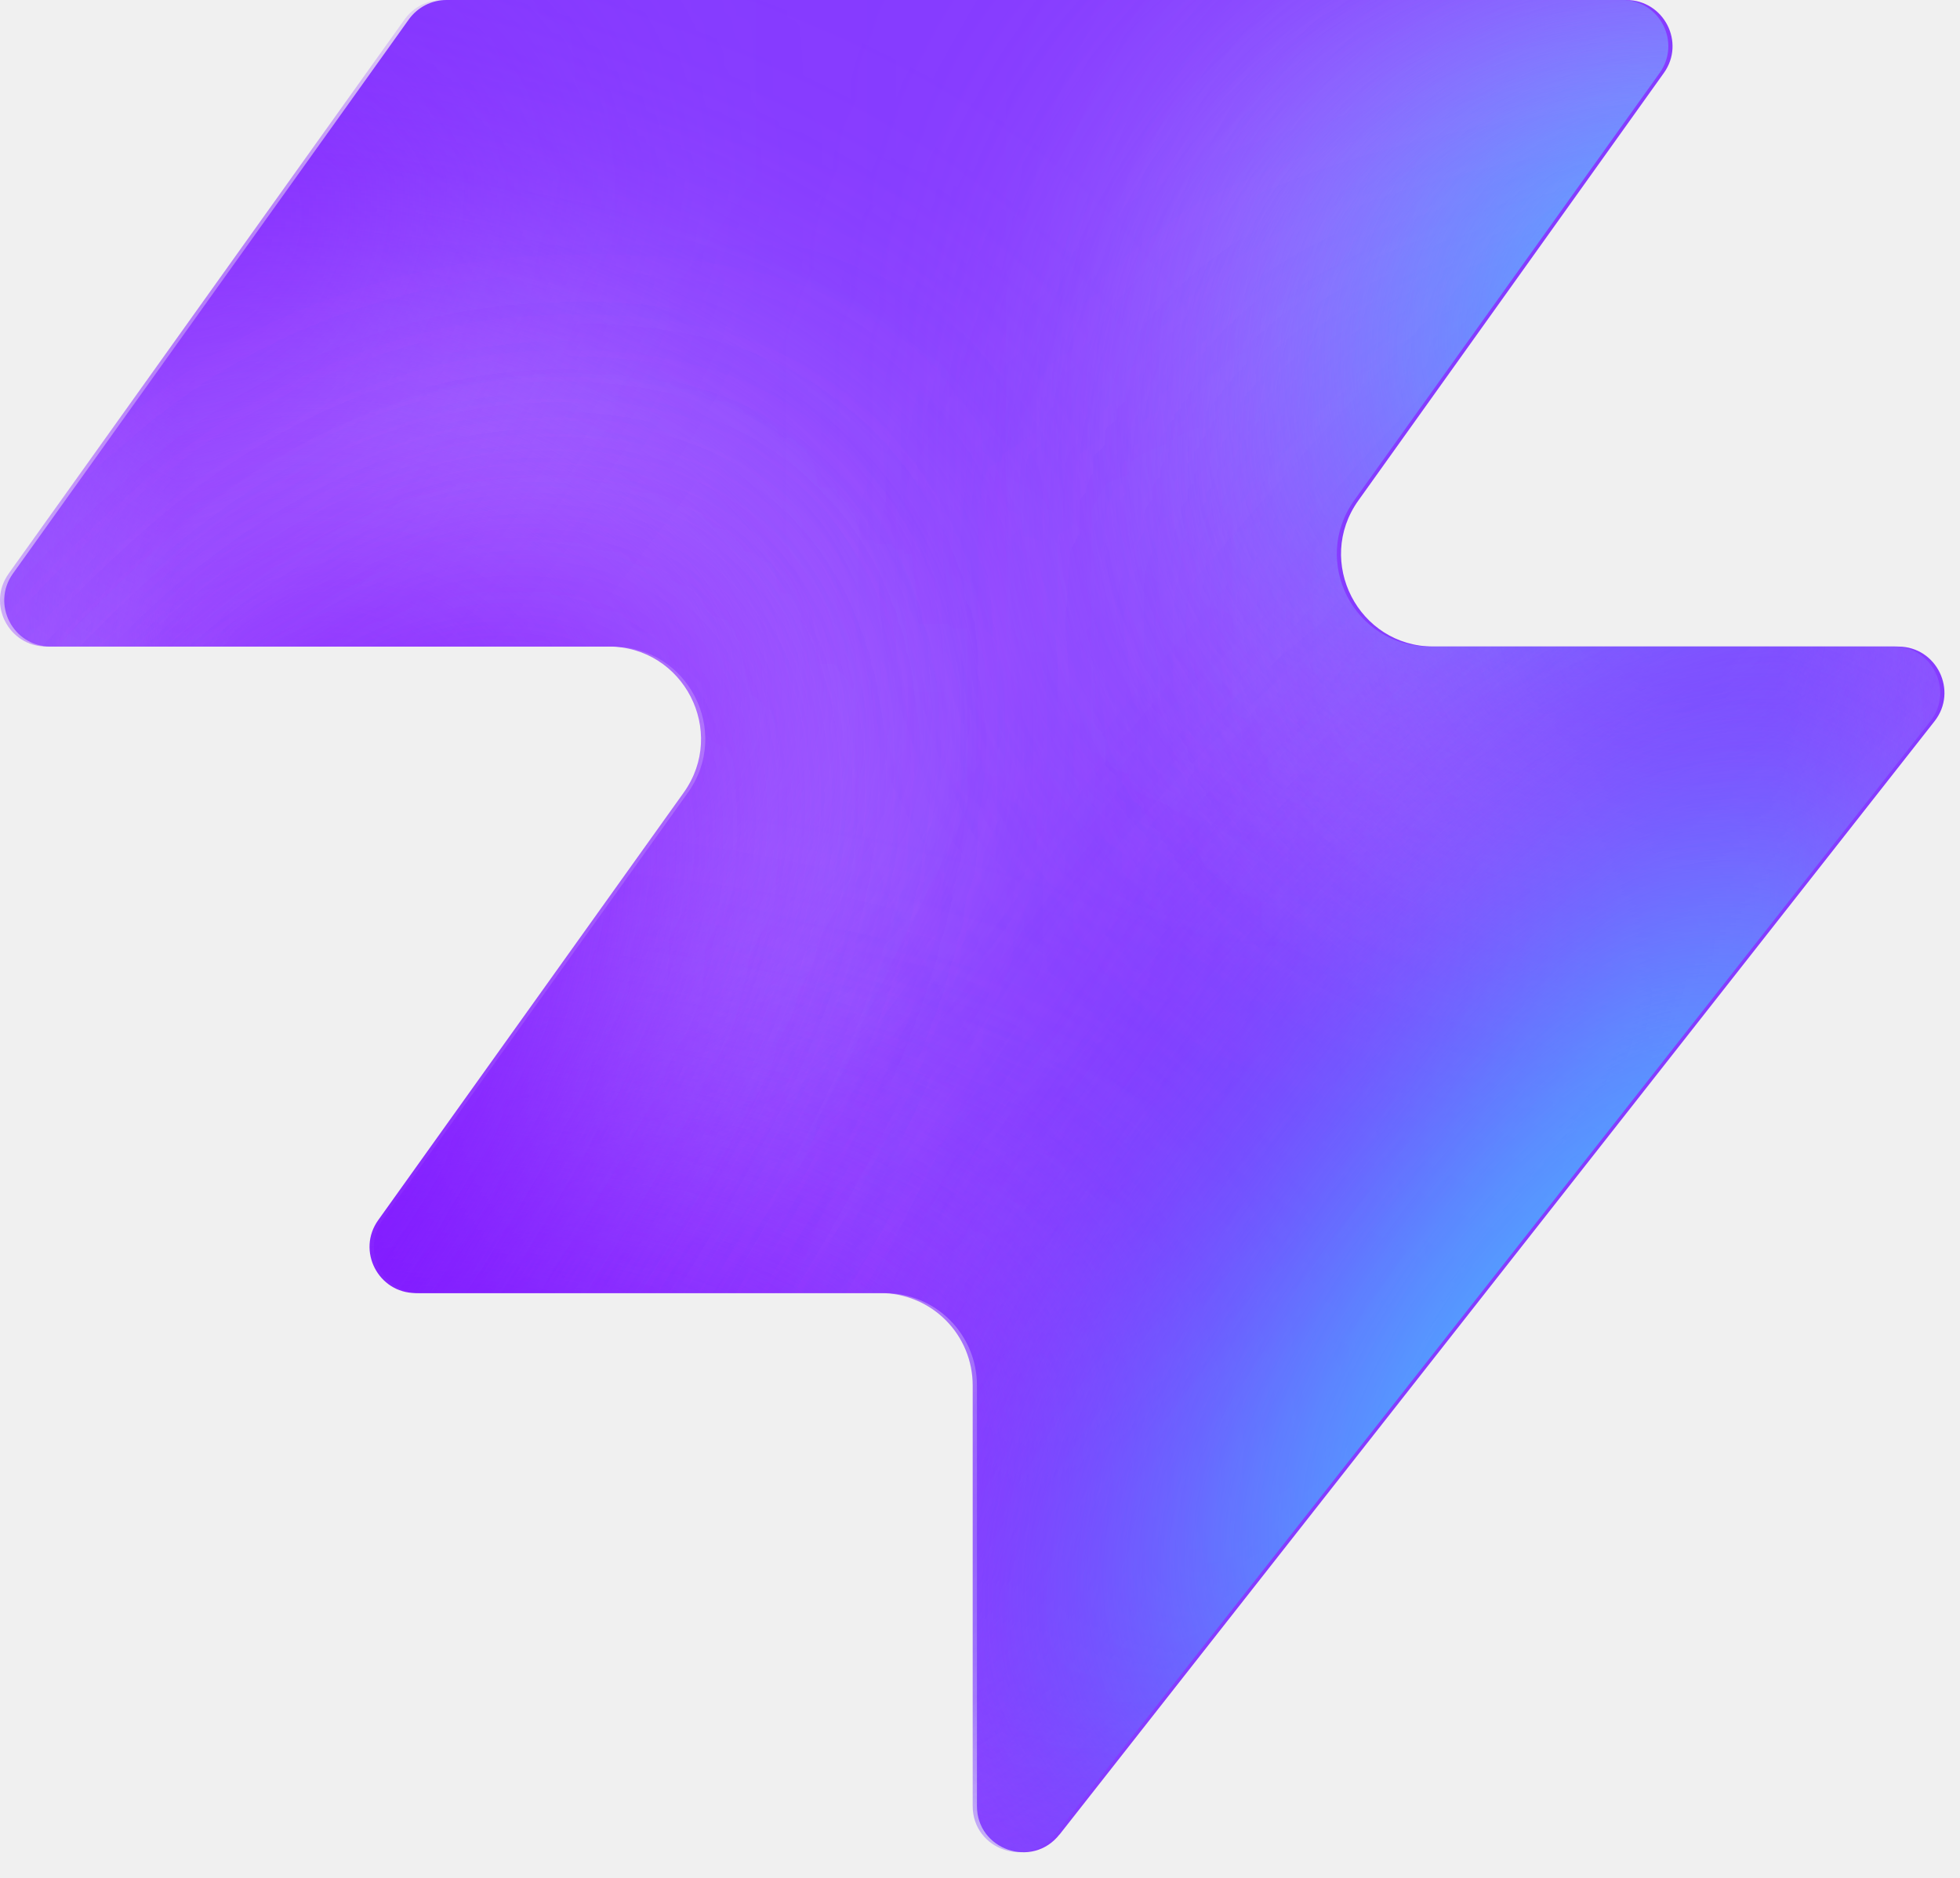
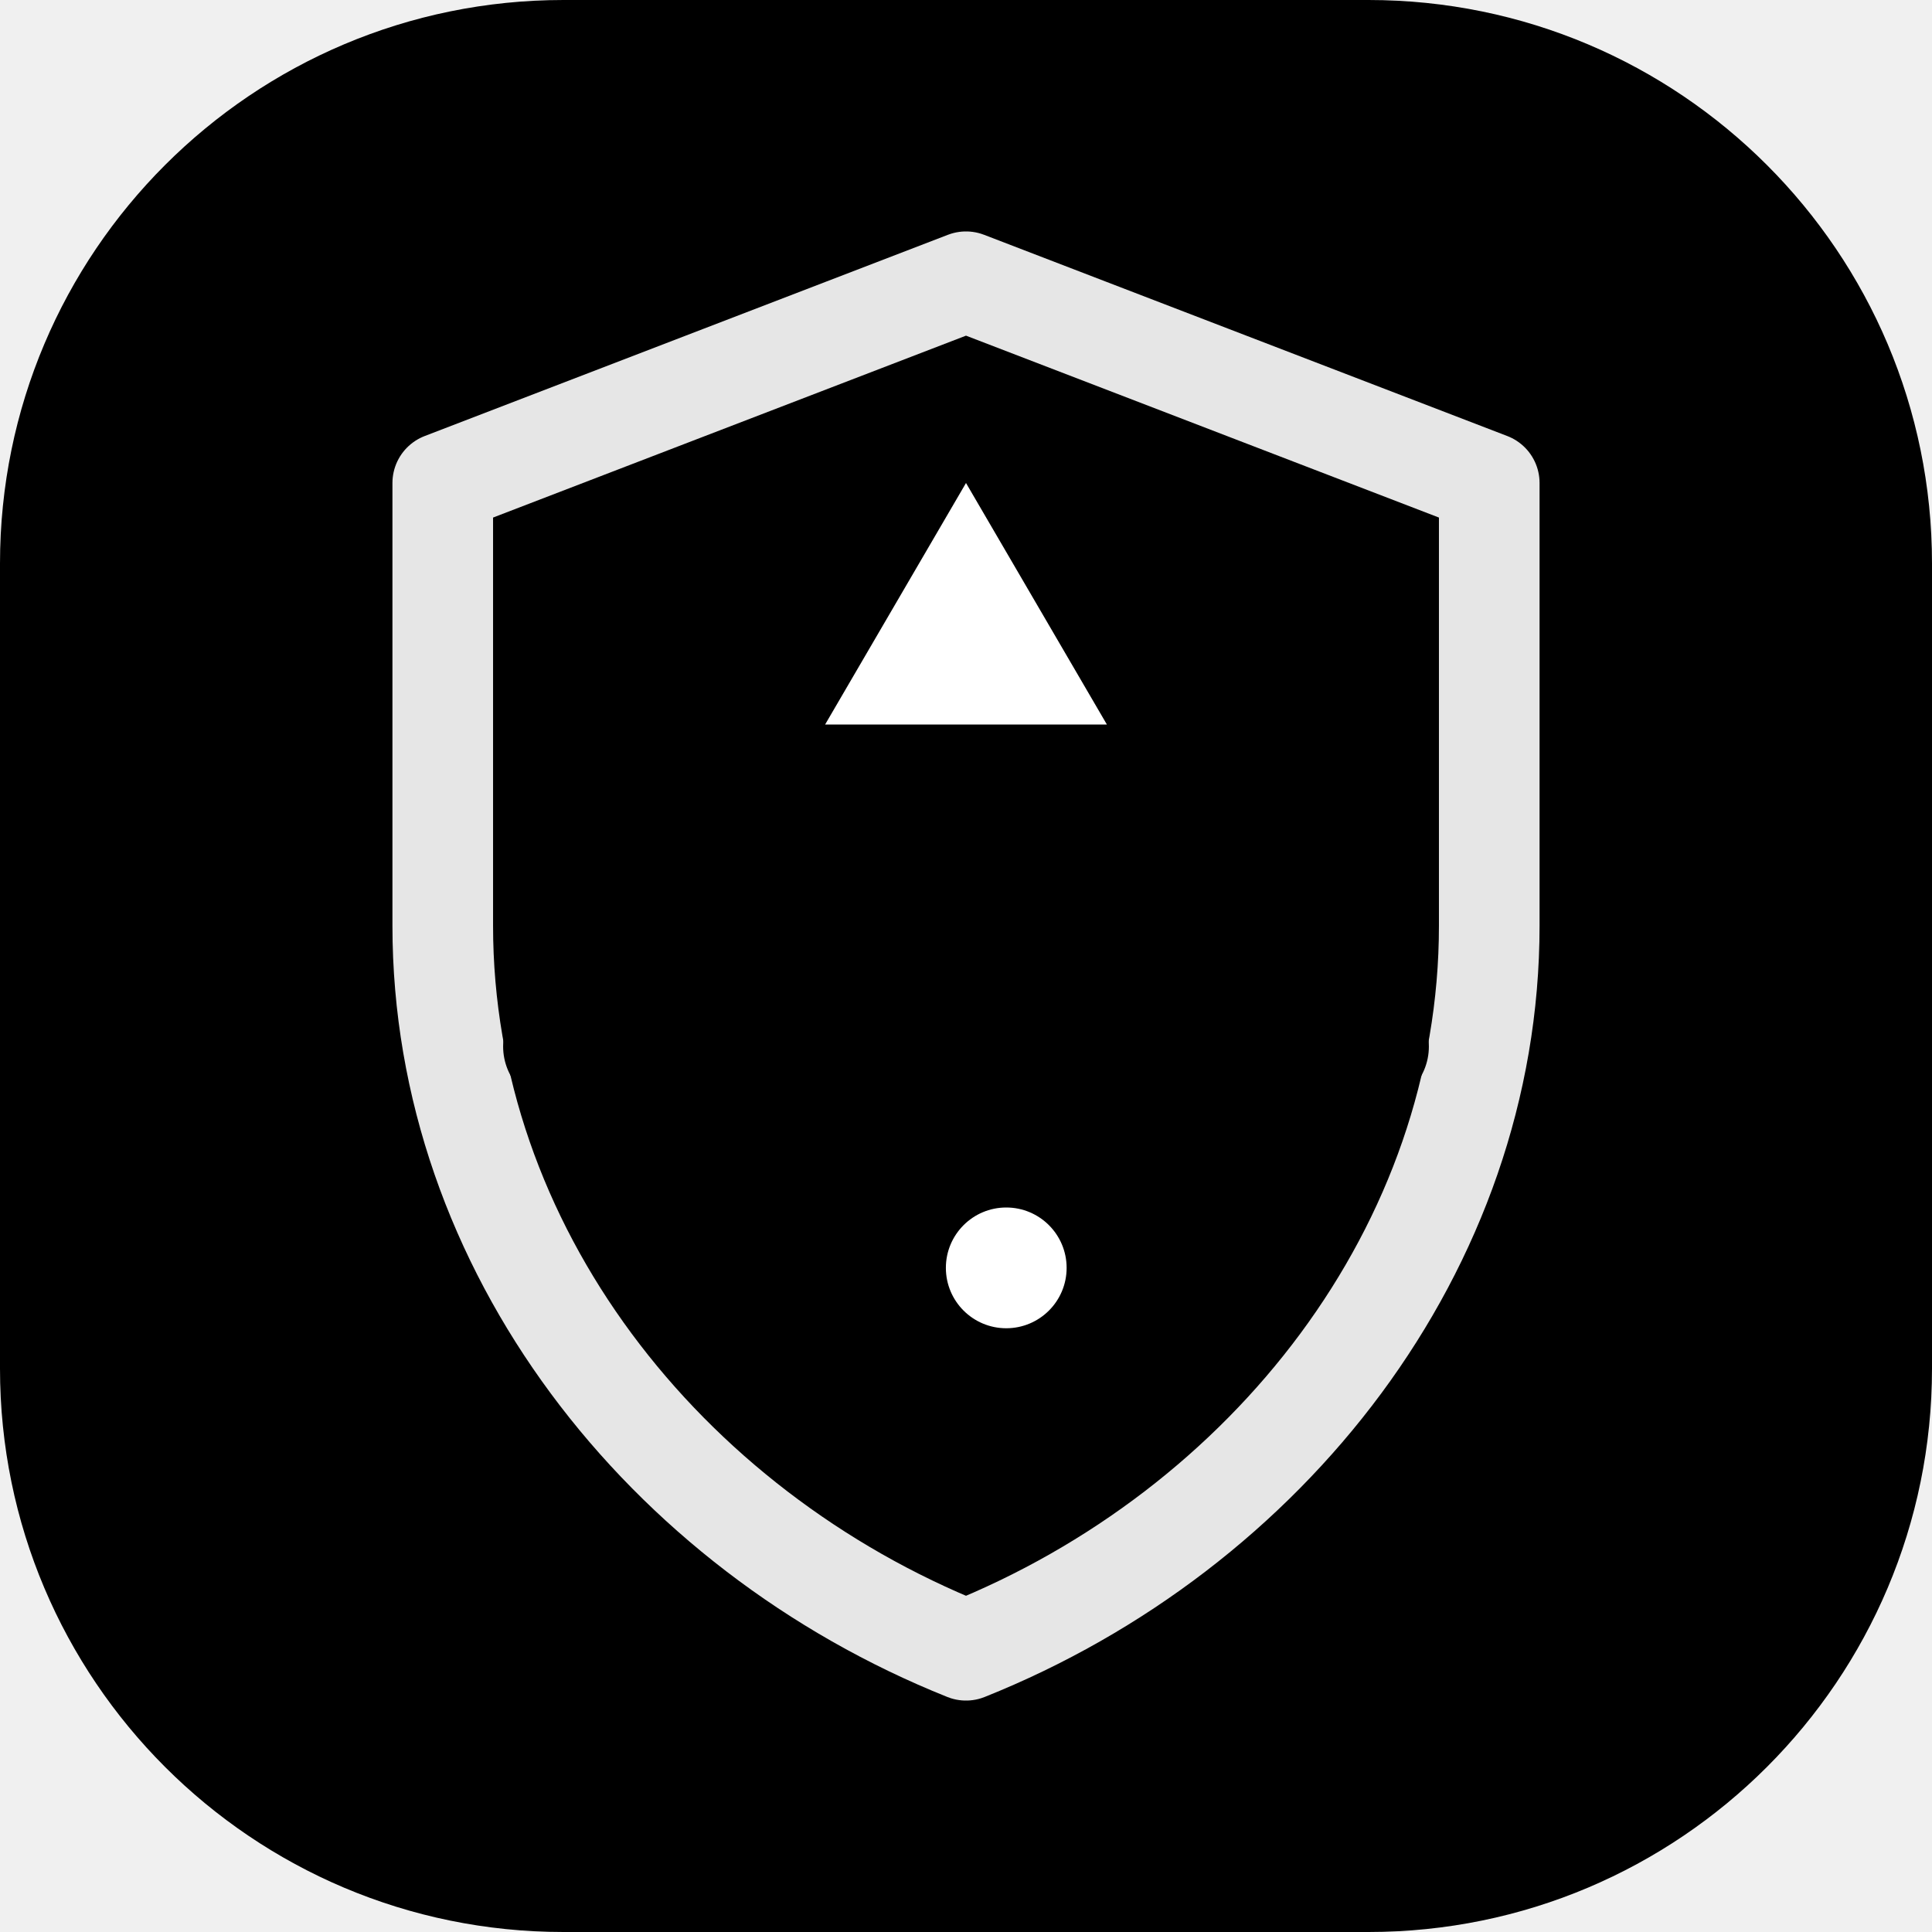
- <svg xmlns="http://www.w3.org/2000/svg" width="48" height="46" fill="none" viewBox="0 0 48 46">
-   <path fill="#863bff" d="M25.946 44.938c-.664.845-2.021.375-2.021-.698V33.937a2.26 2.26 0 0 0-2.262-2.262H10.287c-.92 0-1.456-1.04-.92-1.788l7.48-10.471c1.07-1.497 0-3.578-1.842-3.578H1.237c-.92 0-1.456-1.04-.92-1.788L10.013.474c.214-.297.556-.474.92-.474h28.894c.92 0 1.456 1.04.92 1.788l-7.48 10.471c-1.07 1.498 0 3.579 1.842 3.579h11.377c.943 0 1.473 1.088.89 1.83L25.947 44.94z" style="fill:#863bff;fill:color(display-p3 .525 .23 1);fill-opacity:1" />
-   <mask id="a" width="48" height="46" x="0" y="0" maskUnits="userSpaceOnUse" style="mask-type:alpha">
-     <path fill="#000" d="M25.842 44.938c-.664.844-2.021.375-2.021-.698V33.937a2.26 2.26 0 0 0-2.262-2.262H10.183c-.92 0-1.456-1.04-.92-1.788l7.48-10.471c1.07-1.498 0-3.579-1.842-3.579H1.133c-.92 0-1.456-1.04-.92-1.787L9.91.473c.214-.297.556-.474.92-.474h28.894c.92 0 1.456 1.04.92 1.788l-7.48 10.471c-1.07 1.498 0 3.578 1.842 3.578h11.377c.943 0 1.473 1.088.89 1.832L25.843 44.94z" style="fill:#000;fill-opacity:1" />
-   </mask>
-   <g mask="url(#a)">
-     <g filter="url(#b)">
-       <ellipse cx="5.508" cy="14.704" fill="#ede6ff" rx="5.508" ry="14.704" style="fill:#ede6ff;fill:color(display-p3 .927 .903 1);fill-opacity:1" transform="matrix(.00324 1 1 -.00324 -4.47 31.516)" />
-     </g>
-     <g filter="url(#c)">
-       <ellipse cx="10.399" cy="29.851" fill="#ede6ff" rx="10.399" ry="29.851" style="fill:#ede6ff;fill:color(display-p3 .927 .903 1);fill-opacity:1" transform="matrix(.00324 1 1 -.00324 -39.328 7.883)" />
-     </g>
-     <g filter="url(#d)">
-       <ellipse cx="5.508" cy="30.487" fill="#7e14ff" rx="5.508" ry="30.487" style="fill:#7e14ff;fill:color(display-p3 .492 .077 1);fill-opacity:1" transform="rotate(89.814 -25.913 -14.639)scale(1 -1)" />
-     </g>
-     <g filter="url(#e)">
-       <ellipse cx="5.508" cy="30.599" fill="#7e14ff" rx="5.508" ry="30.599" style="fill:#7e14ff;fill:color(display-p3 .492 .077 1);fill-opacity:1" transform="rotate(89.814 -32.644 -3.334)scale(1 -1)" />
-     </g>
-     <g filter="url(#f)">
-       <ellipse cx="5.508" cy="30.599" fill="#7e14ff" rx="5.508" ry="30.599" style="fill:#7e14ff;fill:color(display-p3 .492 .077 1);fill-opacity:1" transform="matrix(.00324 1 1 -.00324 -34.34 30.47)" />
-     </g>
-     <g filter="url(#g)">
-       <ellipse cx="14.072" cy="22.078" fill="#ede6ff" rx="14.072" ry="22.078" style="fill:#ede6ff;fill:color(display-p3 .927 .903 1);fill-opacity:1" transform="rotate(93.35 24.506 48.493)scale(-1 1)" />
-     </g>
-     <g filter="url(#h)">
-       <ellipse cx="3.47" cy="21.501" fill="#7e14ff" rx="3.47" ry="21.501" style="fill:#7e14ff;fill:color(display-p3 .492 .077 1);fill-opacity:1" transform="rotate(89.009 28.708 47.59)scale(-1 1)" />
-     </g>
-     <g filter="url(#i)">
-       <ellipse cx="3.47" cy="21.501" fill="#7e14ff" rx="3.47" ry="21.501" style="fill:#7e14ff;fill:color(display-p3 .492 .077 1);fill-opacity:1" transform="rotate(89.009 28.708 47.59)scale(-1 1)" />
-     </g>
-     <g filter="url(#j)">
-       <ellipse cx=".387" cy="8.972" fill="#7e14ff" rx="4.407" ry="29.108" style="fill:#7e14ff;fill:color(display-p3 .492 .077 1);fill-opacity:1" transform="rotate(39.51 .387 8.972)" />
-     </g>
-     <g filter="url(#k)">
-       <ellipse cx="47.523" cy="-6.092" fill="#7e14ff" rx="4.407" ry="29.108" style="fill:#7e14ff;fill:color(display-p3 .492 .077 1);fill-opacity:1" transform="rotate(37.892 47.523 -6.092)" />
-     </g>
-     <g filter="url(#l)">
-       <ellipse cx="41.412" cy="6.333" fill="#47bfff" rx="5.971" ry="9.665" style="fill:#47bfff;fill:color(display-p3 .28 .748 1);fill-opacity:1" transform="rotate(37.892 41.412 6.333)" />
-     </g>
-     <g filter="url(#m)">
-       <ellipse cx="-1.879" cy="38.332" fill="#7e14ff" rx="4.407" ry="29.108" style="fill:#7e14ff;fill:color(display-p3 .492 .077 1);fill-opacity:1" transform="rotate(37.892 -1.88 38.332)" />
-     </g>
-     <g filter="url(#n)">
-       <ellipse cx="-1.879" cy="38.332" fill="#7e14ff" rx="4.407" ry="29.108" style="fill:#7e14ff;fill:color(display-p3 .492 .077 1);fill-opacity:1" transform="rotate(37.892 -1.88 38.332)" />
-     </g>
-     <g filter="url(#o)">
-       <ellipse cx="35.651" cy="29.907" fill="#7e14ff" rx="4.407" ry="29.108" style="fill:#7e14ff;fill:color(display-p3 .492 .077 1);fill-opacity:1" transform="rotate(37.892 35.651 29.907)" />
-     </g>
-     <g filter="url(#p)">
-       <ellipse cx="38.418" cy="32.4" fill="#47bfff" rx="5.971" ry="15.297" style="fill:#47bfff;fill:color(display-p3 .28 .748 1);fill-opacity:1" transform="rotate(37.892 38.418 32.4)" />
-     </g>
-   </g>
+ <svg xmlns="http://www.w3.org/2000/svg" viewBox="0 0 48 48" fill="none">
  <defs>
-     <filter id="b" width="60.045" height="41.654" x="-19.77" y="16.149" color-interpolation-filters="sRGB" filterUnits="userSpaceOnUse">
-       <feFlood flood-opacity="0" result="BackgroundImageFix" />
-       <feBlend in="SourceGraphic" in2="BackgroundImageFix" result="shape" />
-       <feGaussianBlur result="effect1_foregroundBlur_2002_17158" stdDeviation="7.659" />
-     </filter>
-     <filter id="c" width="90.34" height="51.437" x="-54.613" y="-7.533" color-interpolation-filters="sRGB" filterUnits="userSpaceOnUse">
-       <feFlood flood-opacity="0" result="BackgroundImageFix" />
-       <feBlend in="SourceGraphic" in2="BackgroundImageFix" result="shape" />
-       <feGaussianBlur result="effect1_foregroundBlur_2002_17158" stdDeviation="7.659" />
-     </filter>
-     <filter id="d" width="79.355" height="29.4" x="-49.64" y="2.03" color-interpolation-filters="sRGB" filterUnits="userSpaceOnUse">
-       <feFlood flood-opacity="0" result="BackgroundImageFix" />
-       <feBlend in="SourceGraphic" in2="BackgroundImageFix" result="shape" />
-       <feGaussianBlur result="effect1_foregroundBlur_2002_17158" stdDeviation="4.596" />
-     </filter>
-     <filter id="e" width="79.579" height="29.4" x="-45.045" y="20.029" color-interpolation-filters="sRGB" filterUnits="userSpaceOnUse">
-       <feFlood flood-opacity="0" result="BackgroundImageFix" />
-       <feBlend in="SourceGraphic" in2="BackgroundImageFix" result="shape" />
-       <feGaussianBlur result="effect1_foregroundBlur_2002_17158" stdDeviation="4.596" />
-     </filter>
-     <filter id="f" width="79.579" height="29.4" x="-43.513" y="21.178" color-interpolation-filters="sRGB" filterUnits="userSpaceOnUse">
-       <feFlood flood-opacity="0" result="BackgroundImageFix" />
-       <feBlend in="SourceGraphic" in2="BackgroundImageFix" result="shape" />
-       <feGaussianBlur result="effect1_foregroundBlur_2002_17158" stdDeviation="4.596" />
-     </filter>
-     <filter id="g" width="74.749" height="58.852" x="15.756" y="-17.901" color-interpolation-filters="sRGB" filterUnits="userSpaceOnUse">
-       <feFlood flood-opacity="0" result="BackgroundImageFix" />
-       <feBlend in="SourceGraphic" in2="BackgroundImageFix" result="shape" />
-       <feGaussianBlur result="effect1_foregroundBlur_2002_17158" stdDeviation="7.659" />
-     </filter>
-     <filter id="h" width="61.377" height="25.362" x="23.548" y="2.284" color-interpolation-filters="sRGB" filterUnits="userSpaceOnUse">
-       <feFlood flood-opacity="0" result="BackgroundImageFix" />
-       <feBlend in="SourceGraphic" in2="BackgroundImageFix" result="shape" />
-       <feGaussianBlur result="effect1_foregroundBlur_2002_17158" stdDeviation="4.596" />
-     </filter>
-     <filter id="i" width="61.377" height="25.362" x="23.548" y="2.284" color-interpolation-filters="sRGB" filterUnits="userSpaceOnUse">
-       <feFlood flood-opacity="0" result="BackgroundImageFix" />
-       <feBlend in="SourceGraphic" in2="BackgroundImageFix" result="shape" />
-       <feGaussianBlur result="effect1_foregroundBlur_2002_17158" stdDeviation="4.596" />
-     </filter>
-     <filter id="j" width="56.045" height="63.649" x="-27.636" y="-22.853" color-interpolation-filters="sRGB" filterUnits="userSpaceOnUse">
-       <feFlood flood-opacity="0" result="BackgroundImageFix" />
-       <feBlend in="SourceGraphic" in2="BackgroundImageFix" result="shape" />
-       <feGaussianBlur result="effect1_foregroundBlur_2002_17158" stdDeviation="4.596" />
-     </filter>
-     <filter id="k" width="54.814" height="64.646" x="20.116" y="-38.415" color-interpolation-filters="sRGB" filterUnits="userSpaceOnUse">
-       <feFlood flood-opacity="0" result="BackgroundImageFix" />
-       <feBlend in="SourceGraphic" in2="BackgroundImageFix" result="shape" />
-       <feGaussianBlur result="effect1_foregroundBlur_2002_17158" stdDeviation="4.596" />
-     </filter>
-     <filter id="l" width="33.541" height="35.313" x="24.641" y="-11.323" color-interpolation-filters="sRGB" filterUnits="userSpaceOnUse">
-       <feFlood flood-opacity="0" result="BackgroundImageFix" />
-       <feBlend in="SourceGraphic" in2="BackgroundImageFix" result="shape" />
-       <feGaussianBlur result="effect1_foregroundBlur_2002_17158" stdDeviation="4.596" />
-     </filter>
-     <filter id="m" width="54.814" height="64.646" x="-29.286" y="6.009" color-interpolation-filters="sRGB" filterUnits="userSpaceOnUse">
-       <feFlood flood-opacity="0" result="BackgroundImageFix" />
-       <feBlend in="SourceGraphic" in2="BackgroundImageFix" result="shape" />
-       <feGaussianBlur result="effect1_foregroundBlur_2002_17158" stdDeviation="4.596" />
-     </filter>
-     <filter id="n" width="54.814" height="64.646" x="-29.286" y="6.009" color-interpolation-filters="sRGB" filterUnits="userSpaceOnUse">
-       <feFlood flood-opacity="0" result="BackgroundImageFix" />
-       <feBlend in="SourceGraphic" in2="BackgroundImageFix" result="shape" />
-       <feGaussianBlur result="effect1_foregroundBlur_2002_17158" stdDeviation="4.596" />
-     </filter>
-     <filter id="o" width="54.814" height="64.646" x="8.244" y="-2.416" color-interpolation-filters="sRGB" filterUnits="userSpaceOnUse">
-       <feFlood flood-opacity="0" result="BackgroundImageFix" />
-       <feBlend in="SourceGraphic" in2="BackgroundImageFix" result="shape" />
-       <feGaussianBlur result="effect1_foregroundBlur_2002_17158" stdDeviation="4.596" />
-     </filter>
-     <filter id="p" width="39.409" height="43.623" x="18.713" y="10.588" color-interpolation-filters="sRGB" filterUnits="userSpaceOnUse">
-       <feFlood flood-opacity="0" result="BackgroundImageFix" />
-       <feBlend in="SourceGraphic" in2="BackgroundImageFix" result="shape" />
-       <feGaussianBlur result="effect1_foregroundBlur_2002_17158" stdDeviation="4.596" />
-     </filter>
+     <linearGradient id="bg" x1="0%" y1="0%" x2="100%" y2="100%">
+       <stop offset="0%" stopColor="#2563EB" />
+       <stop offset="50%" stopColor="#4F46E5" />
+       <stop offset="100%" stopColor="#10B981" />
+     </linearGradient>
+     <linearGradient id="pulse" x1="0%" y1="0%" x2="100%" y2="0%">
+       <stop offset="0%" stopColor="#38BDF8" />
+       <stop offset="50%" stopColor="#4ADE80" />
+       <stop offset="100%" stopColor="#FACC15" />
+     </linearGradient>
  </defs>
+   <rect width="48" height="48" rx="14" fill="url(#bg)" />
+   <path d="M24 7L37 12V23C37 31 31.5 38 24 41C16.5 38 11 31 11 23V12L24 7Z" stroke="#FFFFFF" stroke-width="2.5" stroke-linecap="round" stroke-linejoin="round" opacity="0.9" />
+   <path d="M24 12L27.5 18H20.5L24 12Z" fill="#FFFFFF" />
+   <path d="M14 26H19.5L22 20.5L25 31.5L28 24L30.5 26H34" stroke="url(#pulse)" stroke-width="3" stroke-linecap="round" stroke-linejoin="round" />
+   <circle cx="25" cy="31.5" r="1.5" fill="#FFFFFF" />
</svg>
